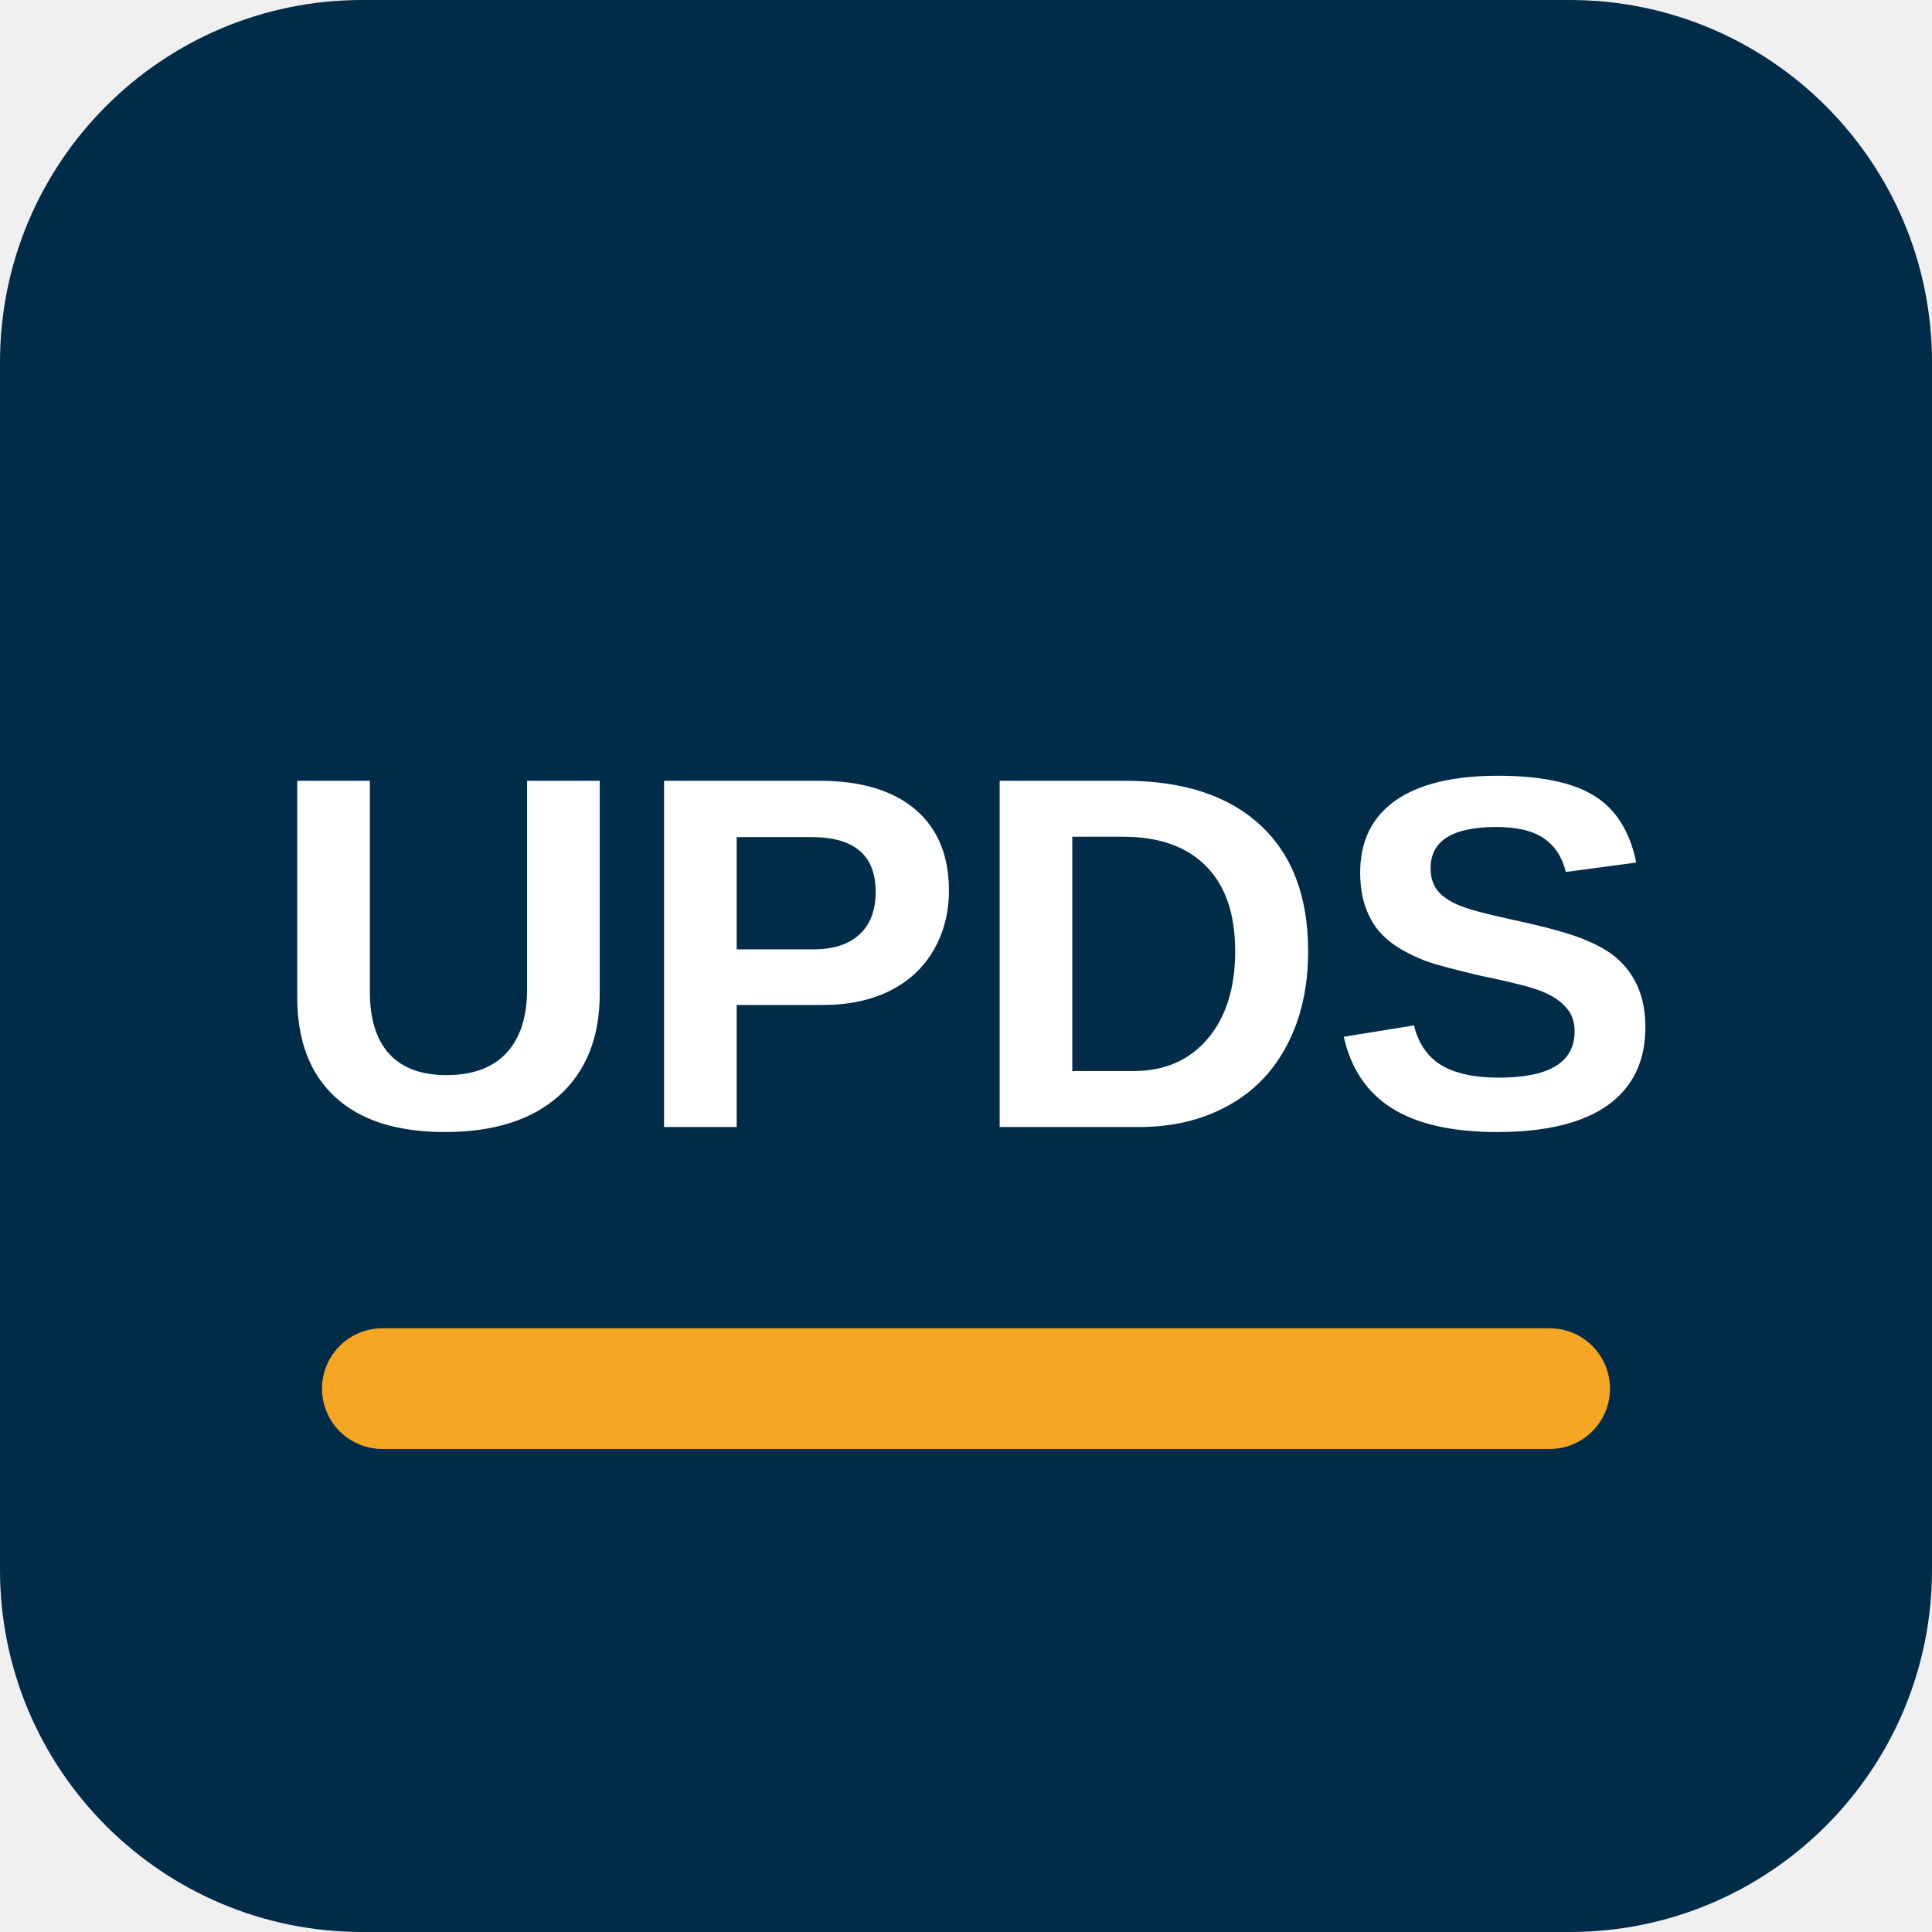
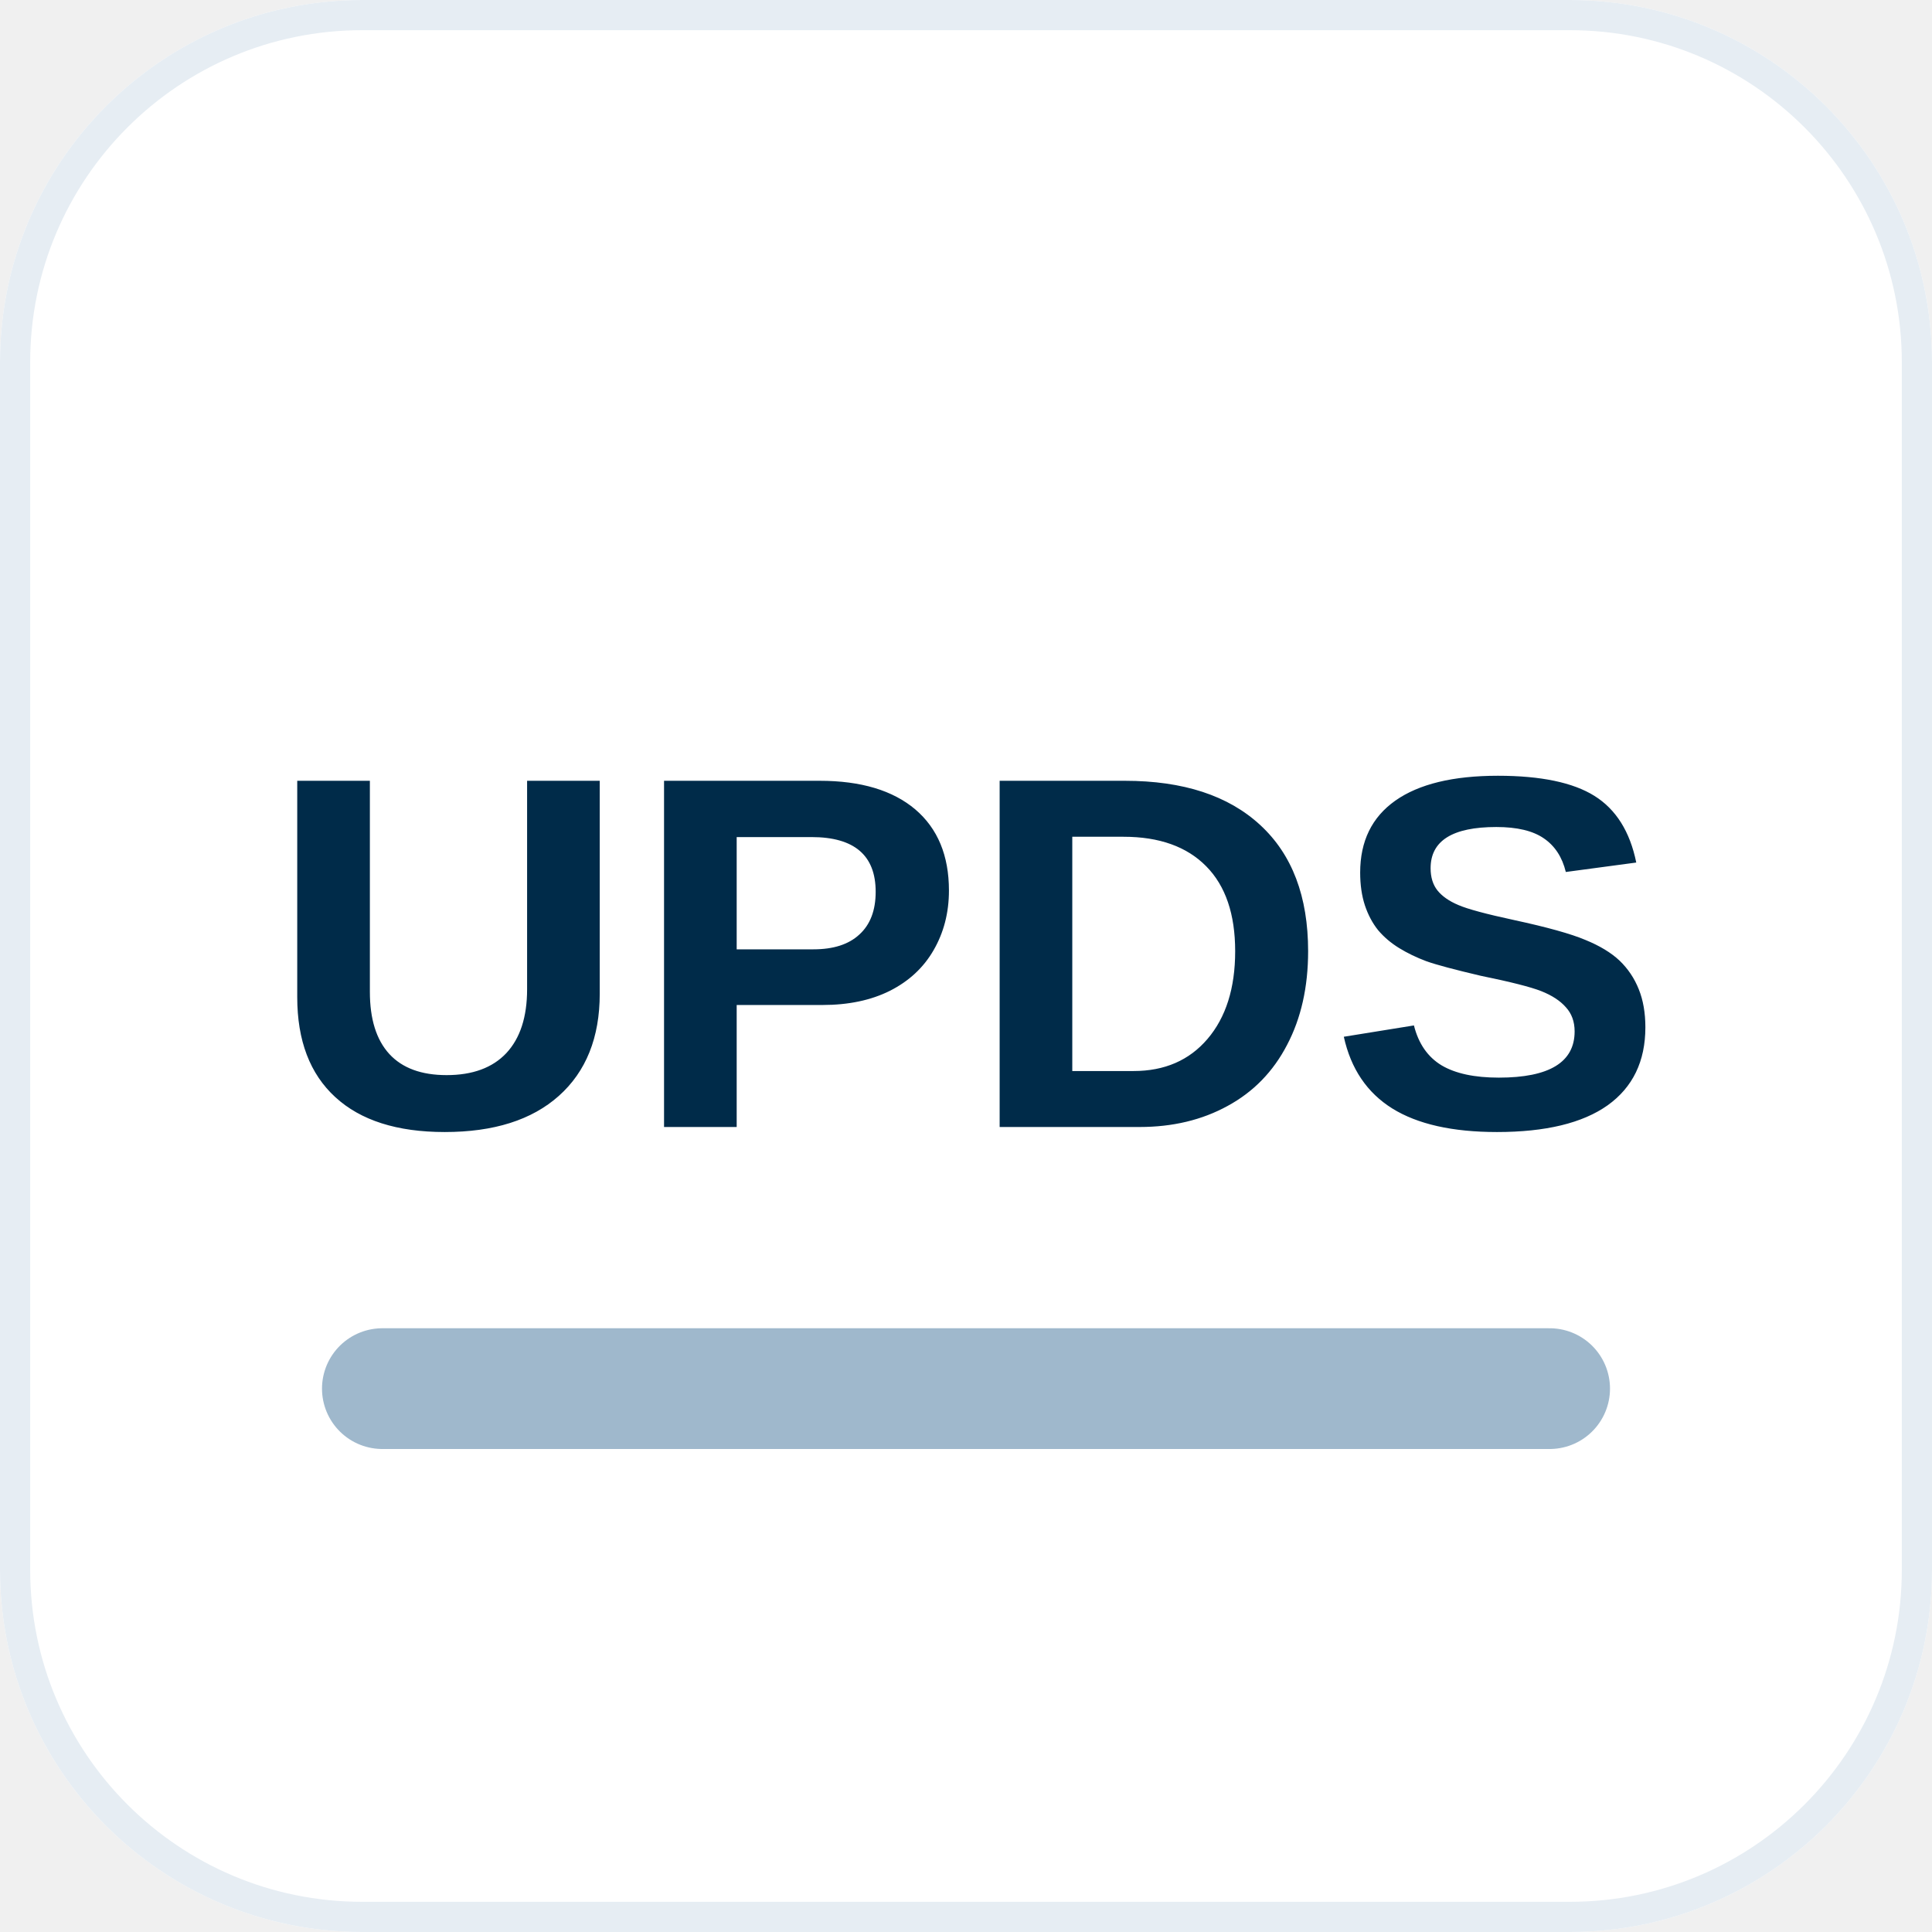
<svg xmlns="http://www.w3.org/2000/svg" viewBox="0 0 96 96" role="img" aria-labelledby="title desc">
-   <rect width="96" height="96" rx="18" fill="#002b49" />
-   <path d="M19 69h58" stroke="#f5a623" stroke-width="6" stroke-linecap="round" />
-   <text x="48" y="56" fill="#fff" font-family="Arial, sans-serif" font-size="25" font-weight="700" text-anchor="middle">UPDS</text>
+   <rect width="96" height="96" rx="18" fill="#fff" />
+   <rect x=".75" y=".75" width="94.5" height="94.5" rx="17.25" fill="none" stroke="#e6edf3" stroke-width="1.5" />
+   <path d="M19 69h58" stroke="#9fb8cc" stroke-width="6" stroke-linecap="round" />
+   <text x="48" y="56" fill="#002b49" font-family="Arial, sans-serif" font-size="25" font-weight="700" text-anchor="middle">UPDS</text>
</svg>
